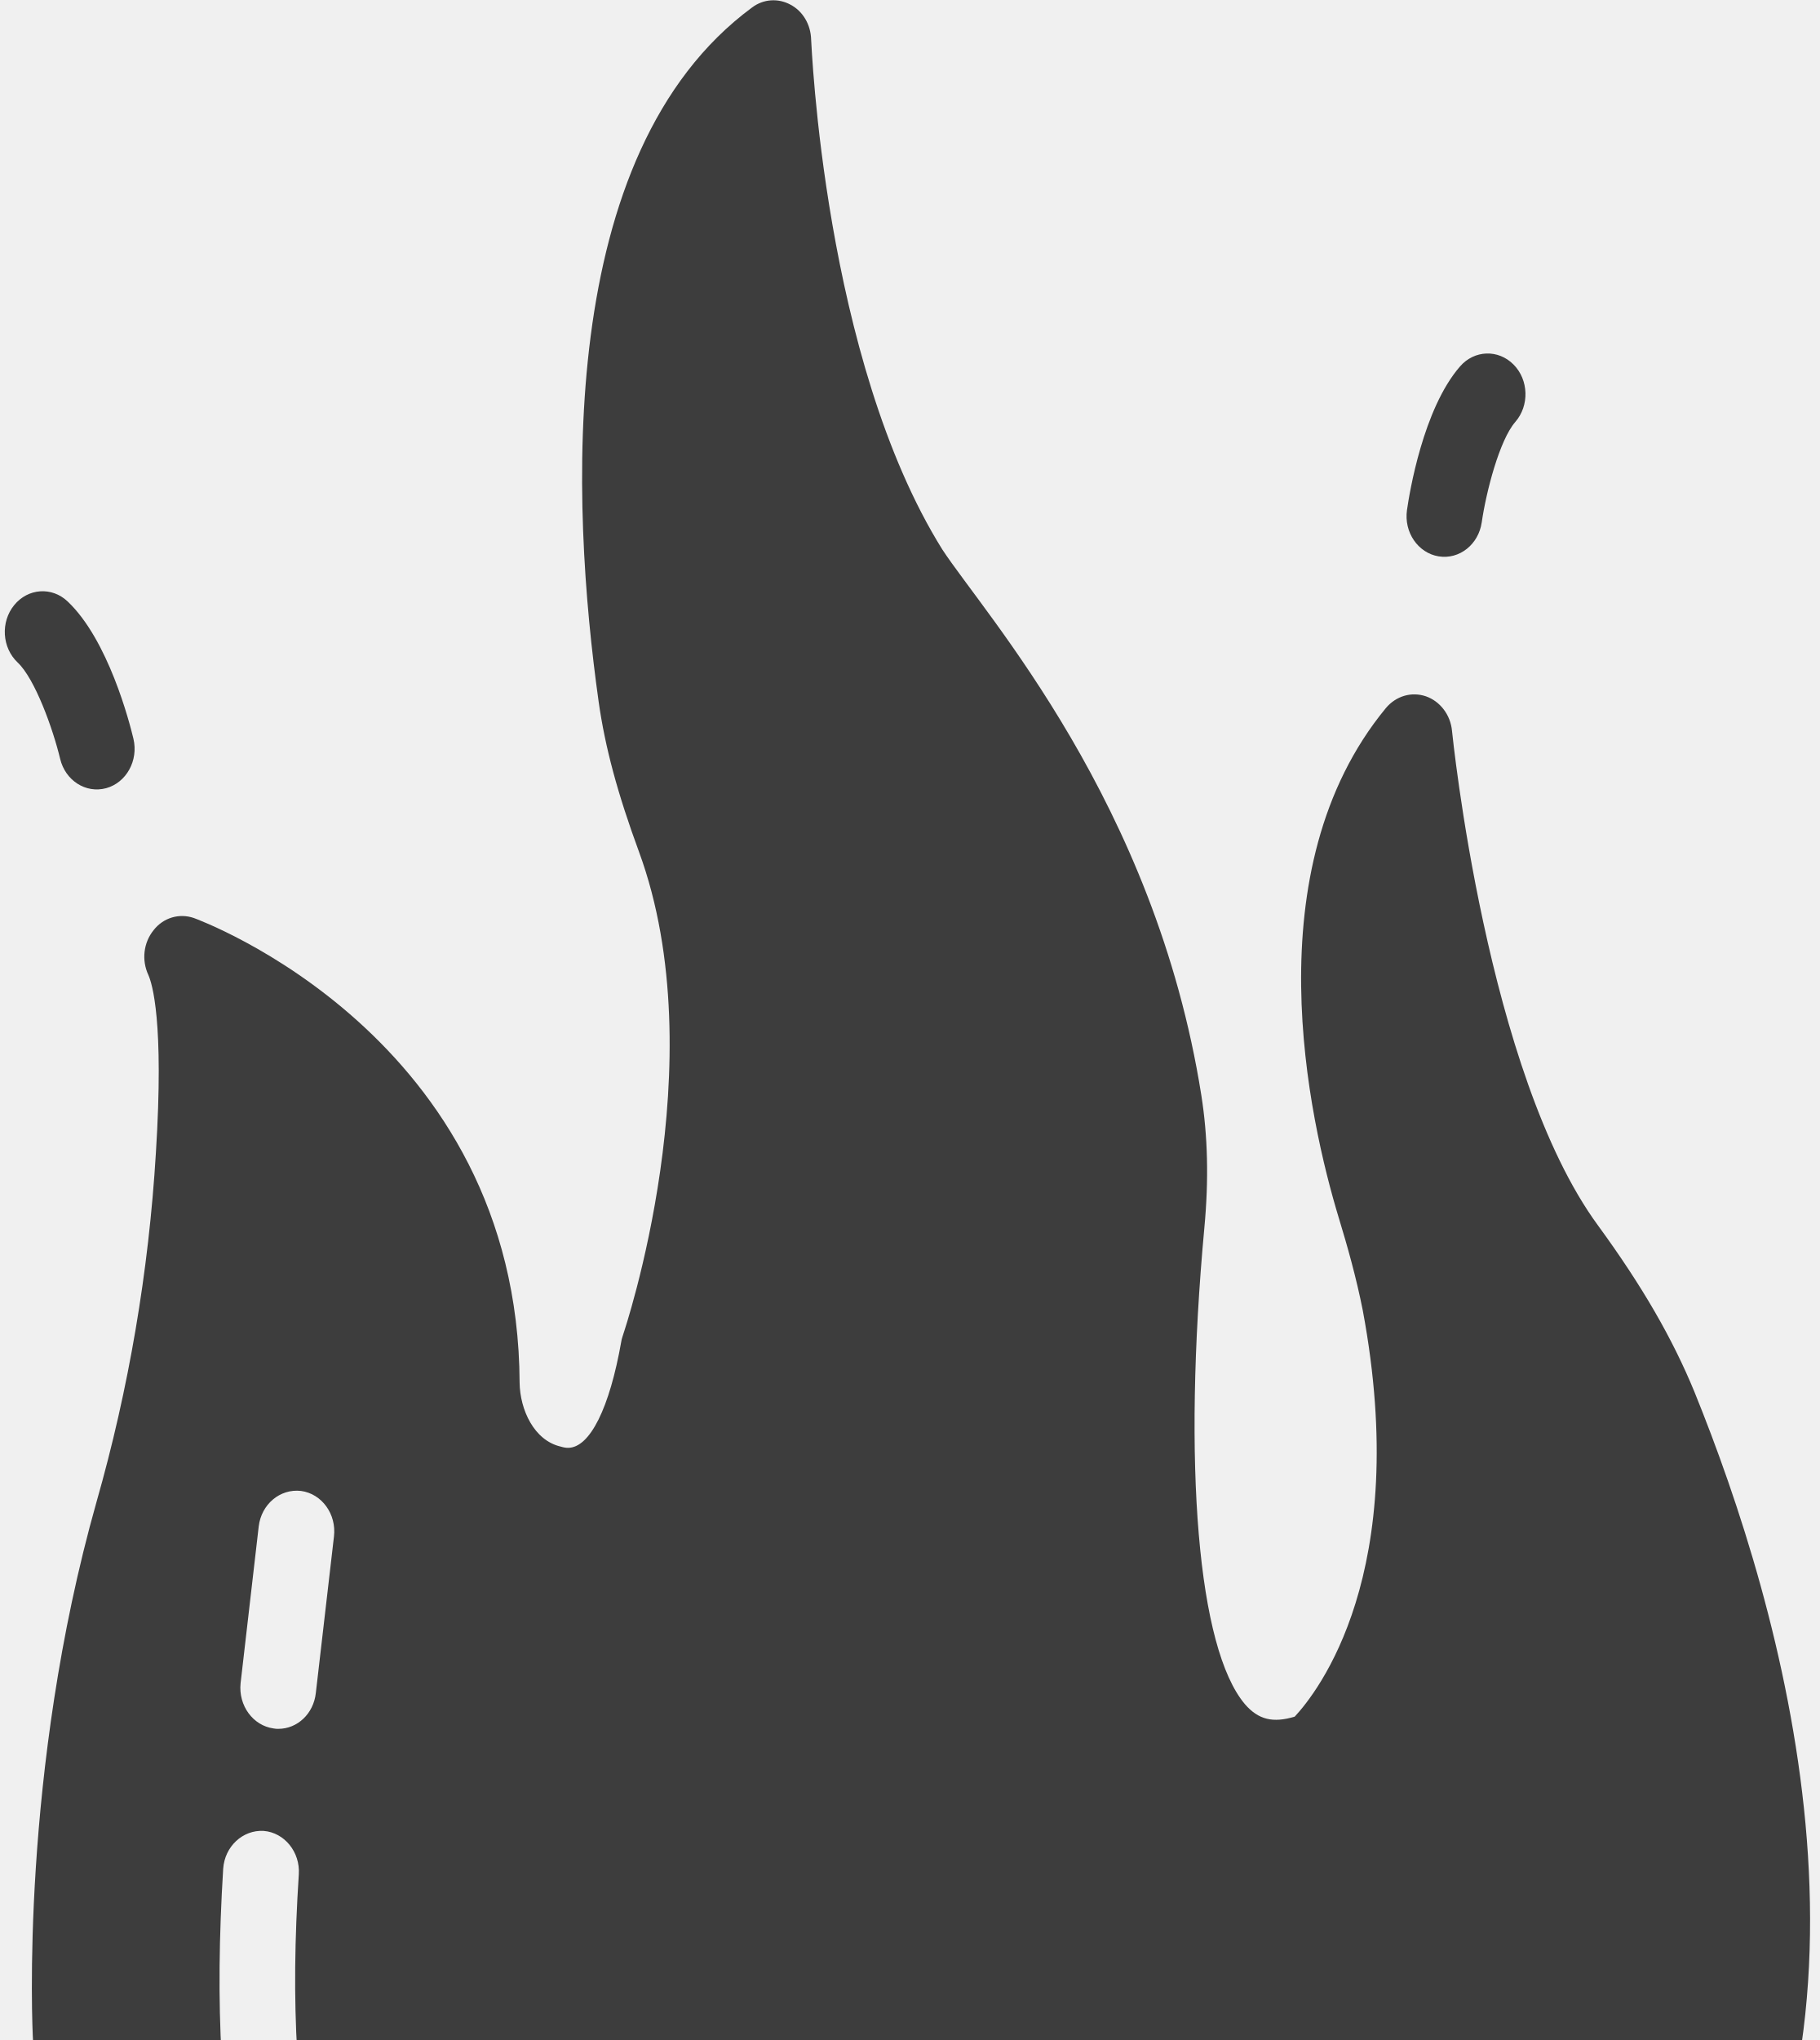
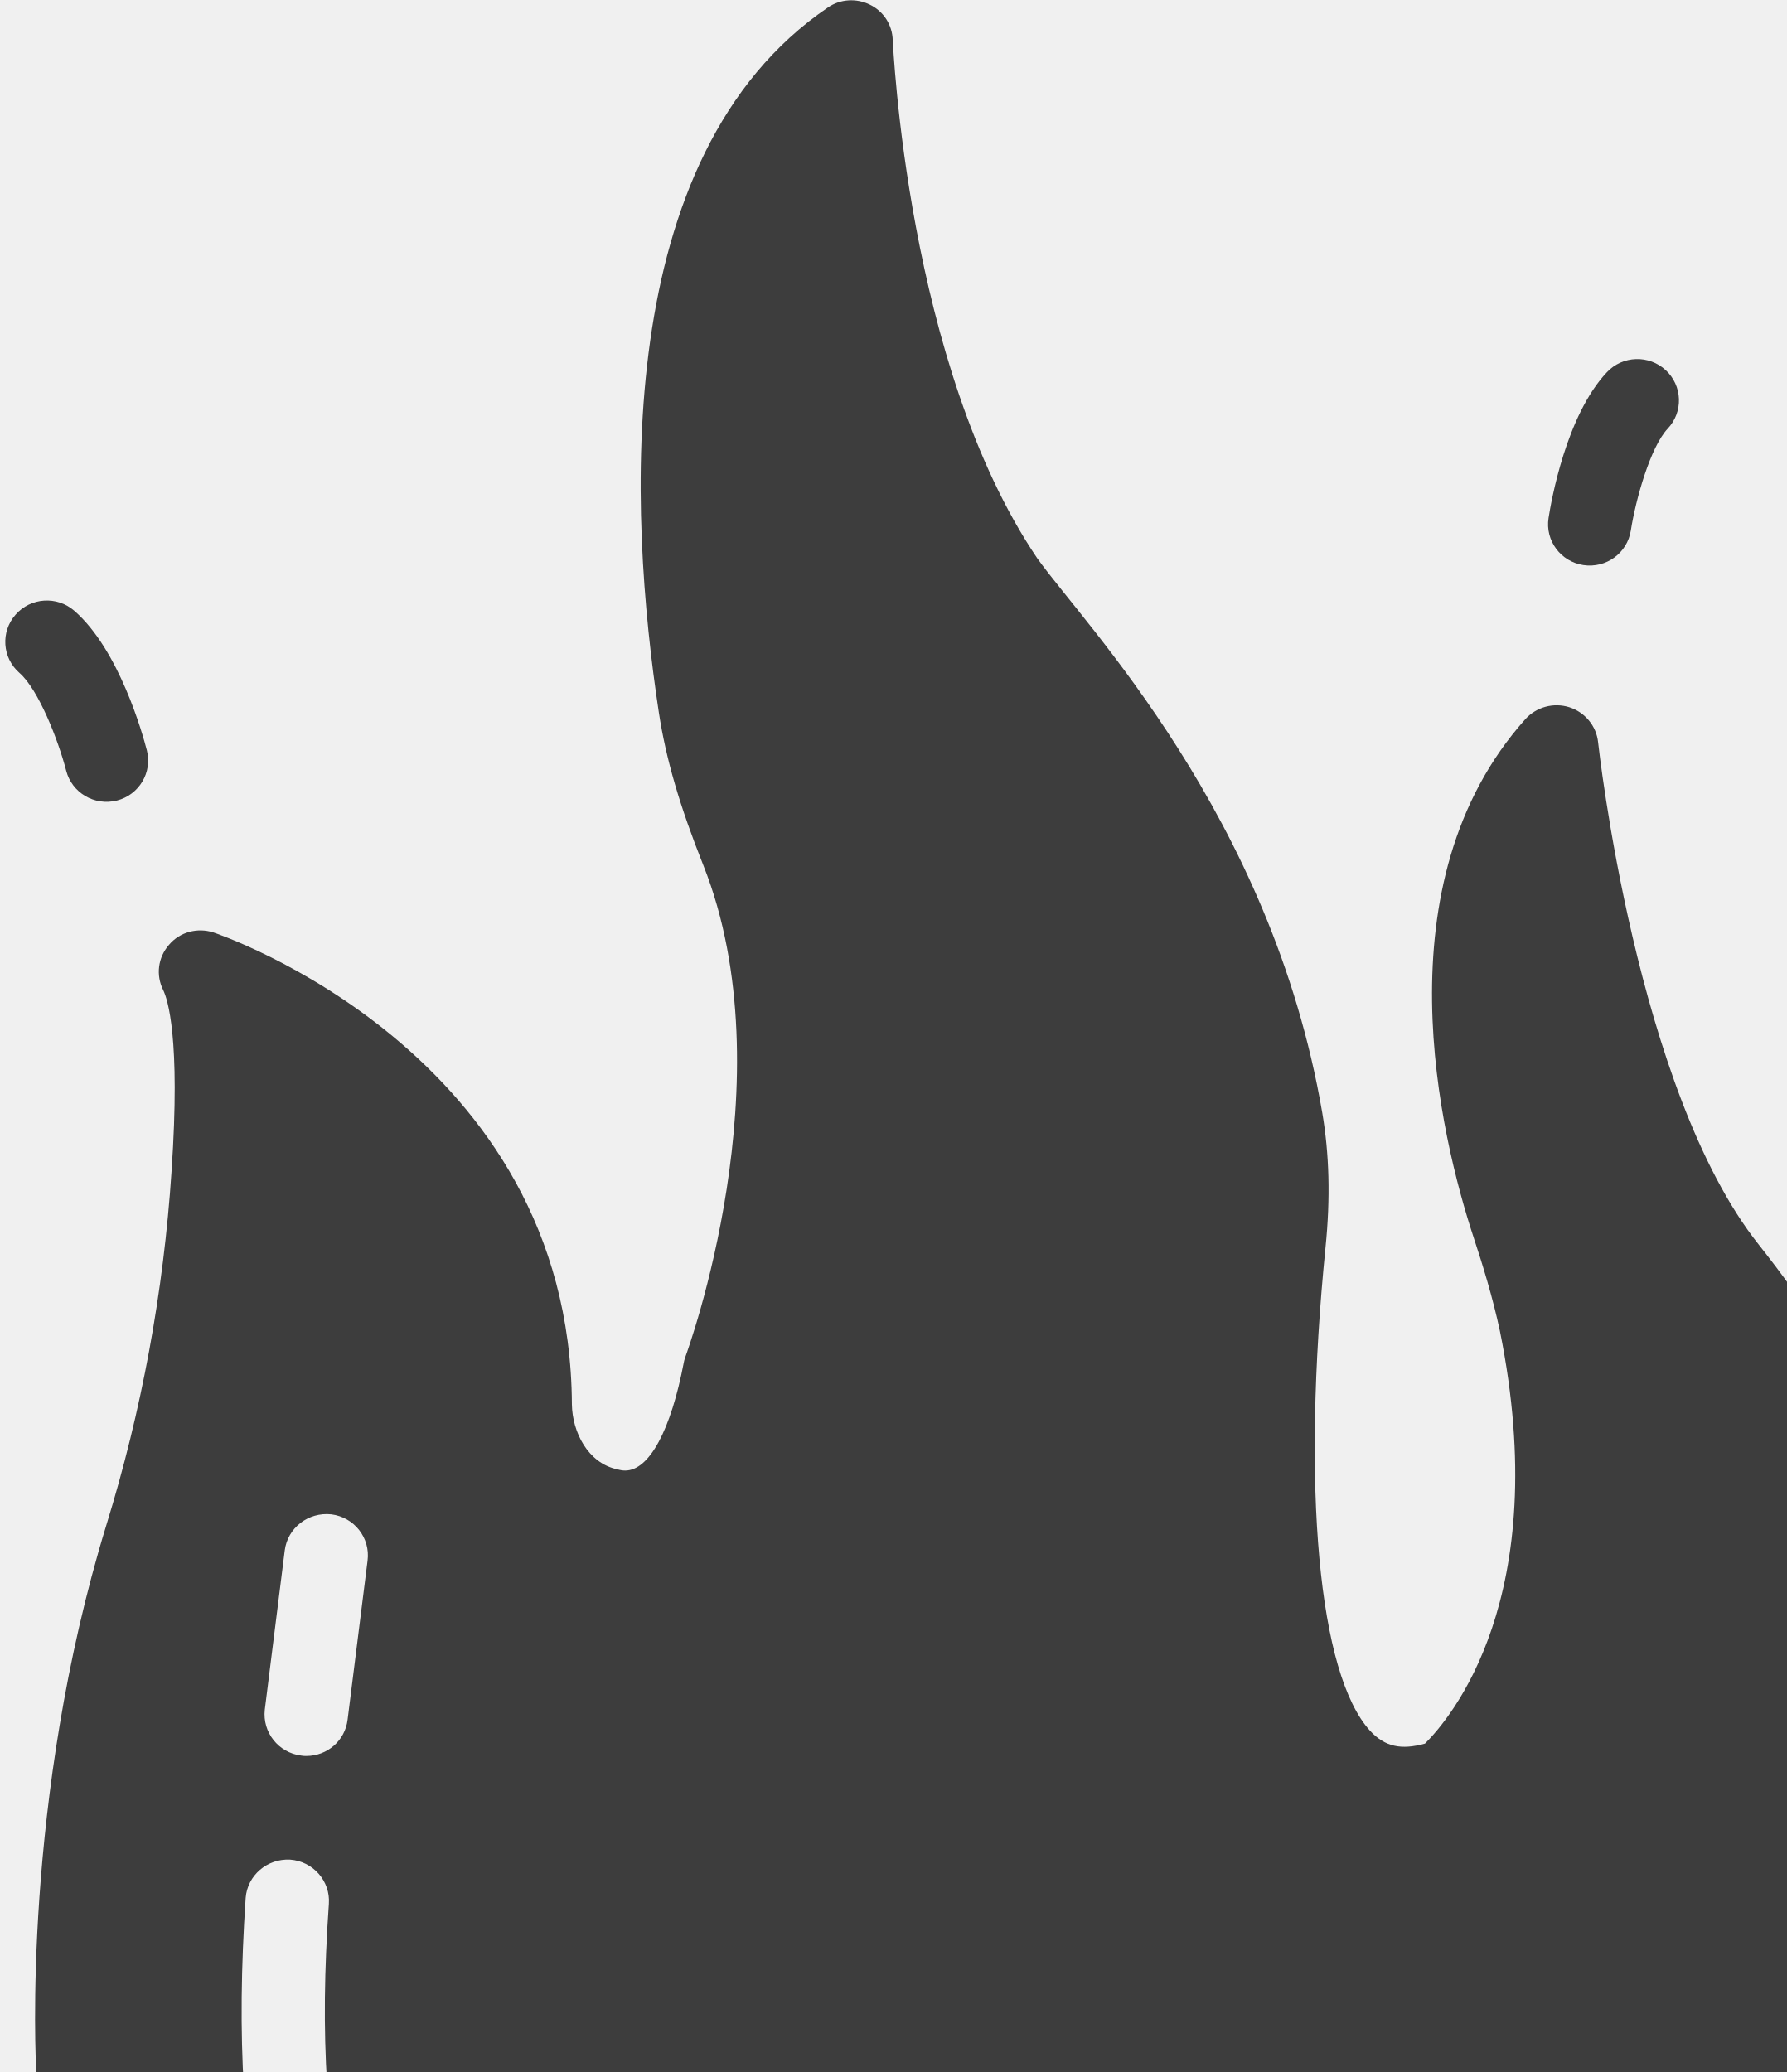
- <svg xmlns="http://www.w3.org/2000/svg" width="397" height="445" fill="none">
+ <svg xmlns="http://www.w3.org/2000/svg" width="407" height="472" fill="none">
  <g clip-path="url(#clip0)" fill="#3D3D3D">
-     <path d="M369.707 303.586c-4.785-11.621-11.385-23.065-21.038-36.282-24.337-33.177-31.762-107.16-31.845-107.87-.33-3.548-2.64-6.476-5.692-7.54-3.135-1.065-6.518-.089-8.745 2.572-29.04 35.218-16.83 89.596-10.23 111.33 1.815 5.943 3.795 12.951 5.196 20.048 10.725 57.394-9.982 83.386-14.85 88.62-4.702 1.419-7.92.709-10.89-2.75-10.23-12.153-13.612-51.984-8.827-103.878.991-10.556.742-20.048-.66-28.919-10.092-63.784-47.093-104.698-56.513-119.047C179.708 78.354 177.068 9.25 176.986 8.63c-.083-3.283-1.815-6.21-4.538-7.63-2.64-1.419-5.857-1.241-8.332.621-43.231 31.847-39.518 108.58-33.496 151.426 1.403 9.935 4.125 20.048 8.828 32.822 16.748 45.685-3.3 104.676-3.465 105.209-.165.532-.33.975-.413 1.508-2.557 14.548-6.847 23.241-11.632 23.241-.495 0-.99-.088-1.568-.266-5.857-1.33-8.91-8.072-8.992-13.927-.33-75.668-70.373-101.128-71.115-101.394-3.135-1.064-6.6-.089-8.745 2.661-2.228 2.75-2.64 6.565-1.155 9.758.825 1.863 3.465 10.024 1.65 38.855-1.568 25.903-5.94 51.539-12.953 76.112C4.395 386.528 7.035 442.326 7.2 444.987c12.815 151.077 213.213 177.549 332.146 92.434 13.035-9.314 23.678-19.959 31.515-31.669 43.891-65.644 18.069-154.796-1.154-202.166zM64.869 447.914c.247 4.879-3.218 9.049-7.755 9.315h-.495c-4.373 0-8.003-3.637-8.25-8.339-.743-12.951-.578-26.524.33-41.249.33-4.879 4.29-8.516 8.827-8.251 4.538.355 8.003 4.613 7.673 9.492-.909 14.017-1.073 26.791-.33 39.032zm4.041-78.595c-.495 4.524-4.042 7.806-8.167 7.806-.33 0-.66 0-1.073-.089-4.455-.621-7.672-4.967-7.177-9.846l3.96-34.242c.577-4.79 4.62-8.25 9.24-7.718 4.537.621 7.755 5.057 7.177 9.936l-3.96 34.153zM313.892 121.362c-4.499-.749-7.585-5.271-6.892-10.109.516-3.604 3.497-22.056 11.586-31.334 3.113-3.577 8.326-3.763 11.662-.402 3.323 3.348 3.492 8.962.374 12.54-3.423 3.928-6.341 15.172-7.315 21.9-.696 4.787-4.848 8.146-9.415 7.405zM13.129 165.55c-1.58-6.598-5.503-17.478-9.27-21.03-3.427-3.231-3.77-8.836-.765-12.517 2.998-3.691 8.206-4.068 11.642-.824 8.89 8.382 13.535 26.431 14.377 29.961 1.128 4.743-1.53 9.568-5.937 10.789-4.505 1.218-8.924-1.715-10.047-6.379z" />
+     <path d="M424.789 322.005c-5.498-12.326-13.082-24.463-24.172-38.483-27.964-35.19-36.495-113.662-36.59-114.414-.379-3.764-3.033-6.869-6.54-7.998a9.609 9.609 0 00-10.048 2.728c-33.367 37.355-19.338 95.032-11.755 118.085 2.086 6.304 4.361 13.737 5.971 21.264 12.323 60.877-11.469 88.446-17.062 93.997-5.403 1.505-9.1.753-12.513-2.917-11.754-12.89-15.64-55.137-10.142-110.18 1.138-11.197.853-21.265-.759-30.674-11.595-67.654-54.109-111.051-64.932-126.27-29.765-44.034-32.798-117.331-32.893-117.99-.094-3.481-2.085-6.586-5.213-8.092-3.034-1.505-6.73-1.317-9.574.659-49.671 33.779-45.405 115.167-38.486 160.613 1.612 10.538 4.74 21.265 10.143 34.814 19.243 48.457-3.791 111.027-3.981 111.592-.19.564-.379 1.034-.474 1.599-2.939 15.431-7.868 24.652-13.366 24.652-.568 0-1.137-.094-1.801-.282-6.73-1.412-10.237-8.563-10.332-14.773-.379-80.259-80.857-107.263-81.71-107.546-3.602-1.129-7.584-.094-10.048 2.823-2.56 2.917-3.034 6.963-1.327 10.35.947 1.976 3.98 10.632 1.895 41.212-1.8 27.475-6.825 54.667-14.882 80.73C5.05 409.98 8.084 469.164 8.273 471.986c14.724 160.244 244.979 188.322 381.631 98.043 14.977-9.88 27.206-21.17 36.211-33.59 50.43-69.628 20.76-164.189-1.326-214.434zM74.534 475.091c.284 5.175-3.697 9.598-8.911 9.88h-.569c-5.024 0-9.195-3.858-9.479-8.845-.853-13.737-.663-28.133.38-43.752.379-5.175 4.928-9.033 10.142-8.751 5.214.376 9.195 4.892 8.816 10.067-1.044 14.868-1.233 28.417-.38 41.401zm4.643-83.364c-.568 4.798-4.645 8.28-9.384 8.28-.38 0-.758 0-1.232-.094-5.12-.659-8.816-5.27-8.247-10.444l4.55-36.32c.663-5.081 5.308-8.75 10.616-8.185 5.214.658 8.91 5.363 8.247 10.538l-4.55 36.225zM360.658 128.726c-5.17-.795-8.716-5.591-7.919-10.723.592-3.823 4.017-23.394 13.311-33.235 3.578-3.794 9.567-3.992 13.4-.427a9.361 9.361 0 01.43 13.3c-3.934 4.168-7.285 16.094-8.405 23.23-.8 5.077-5.571 8.64-10.817 7.855zM15.085 175.594c-1.814-6.997-6.323-18.538-10.65-22.305-3.939-3.428-4.332-9.372-.88-13.277 3.444-3.914 9.428-4.314 13.377-.873 10.214 8.889 15.551 28.034 16.519 31.778 1.296 5.031-1.759 10.149-6.822 11.444-5.176 1.292-10.254-1.82-11.544-6.767z" />
  </g>
  <defs>
    <clipPath id="clip0">
-       <path fill="#fff" d="M0 0h396.001v445H0z" />
+       <path fill="#fff" d="M0 0h455v472H0z" />
    </clipPath>
  </defs>
</svg>
